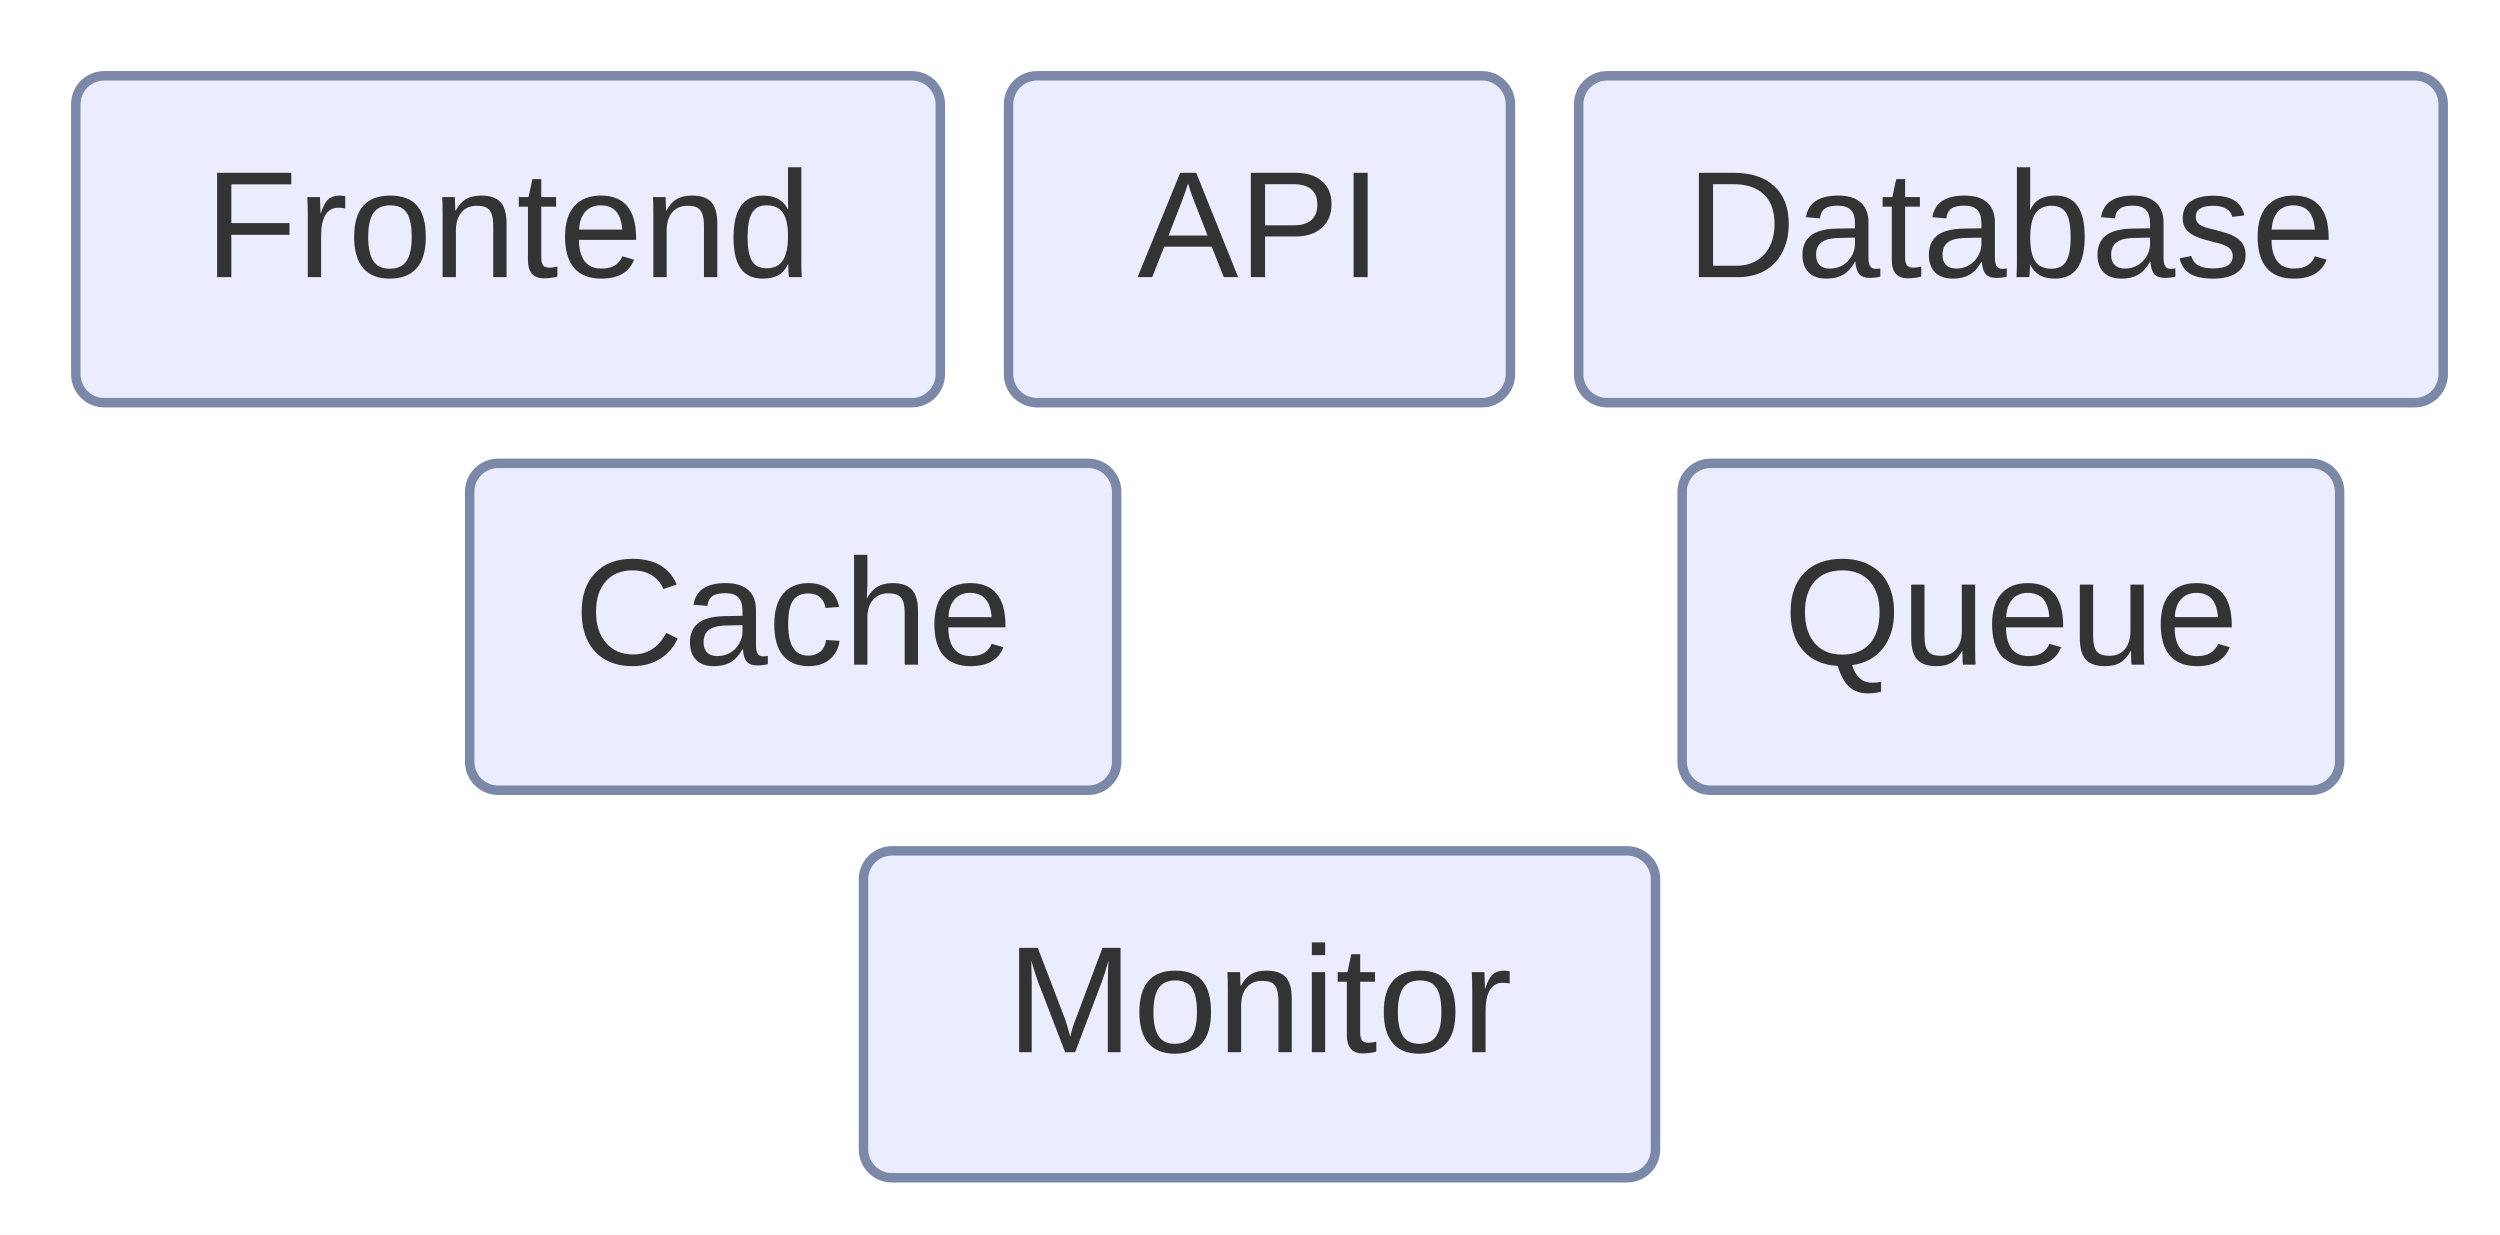
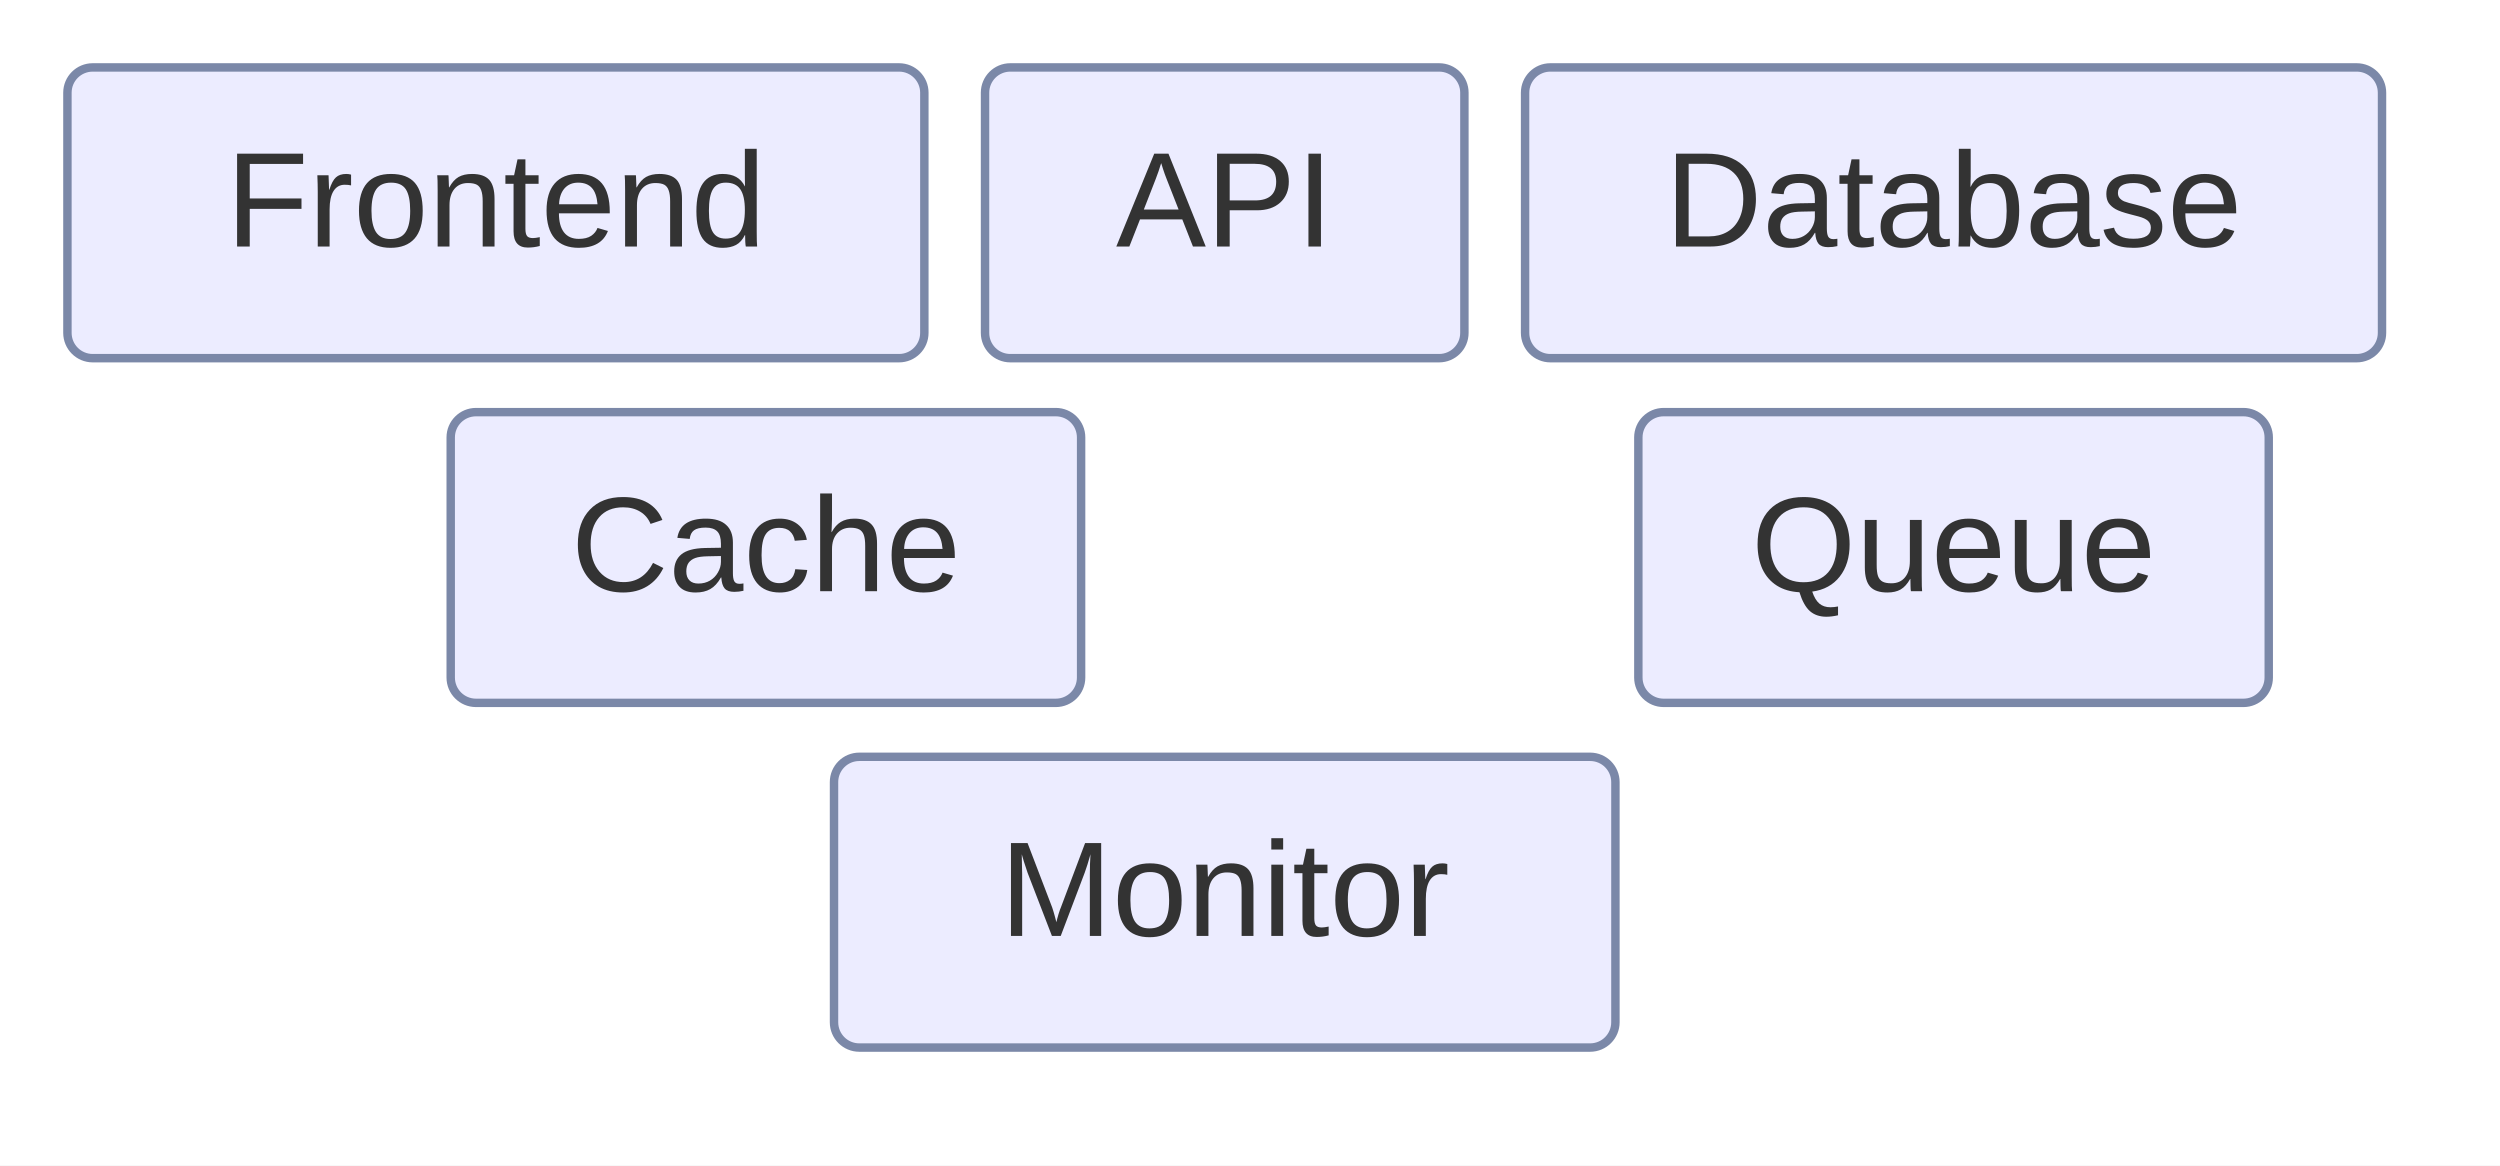
- <svg xmlns="http://www.w3.org/2000/svg" width="263.846" height="130.3" viewBox="0 0 263.846 130.3">
-   <rect x="0" y="0" width="263.846" height="130.3" fill="#FFFFFF" />
+ <svg xmlns="http://www.w3.org/2000/svg" width="296.64" height="138.3" viewBox="0 0 296.64 138.3">
+   <rect x="0" y="0" width="296.64" height="138.3" fill="#FFFFFF" />
  <defs>
    <marker id="arrow-0" viewBox="0 0 10 10" refX="5" refY="5" markerUnits="userSpaceOnUse" markerWidth="8" markerHeight="8" orient="auto">
      <path d="M 0 0 L 10 5 L 0 10 z" fill="#2F3B4D" stroke="#2F3B4D" stroke-width="1" stroke-dasharray="1,0" />
    </marker>
    <marker id="arrow-start-0" viewBox="0 0 10 10" refX="4.5" refY="5" markerUnits="userSpaceOnUse" markerWidth="8" markerHeight="8" orient="auto">
      <path d="M 0 5 L 10 10 L 10 0 z" fill="#2F3B4D" stroke="#2F3B4D" stroke-width="1" stroke-dasharray="1,0" />
    </marker>
  </defs>
-   <rect x="8.00" y="8.00" width="91.24" height="34.50" rx="3" ry="3" fill="#ECECFF" stroke="#7B88A8" stroke-width="1" stroke-linejoin="round" stroke-linecap="round" />
-   <text x="53.62" y="29.25" text-anchor="middle" font-family="trebuchet ms,verdana,arial,sans-serif" font-size="16" fill="#333333">
-     <tspan x="53.62" dy="0.00">Frontend</tspan>
+   <rect x="8.00" y="8.00" width="101.68" height="34.50" rx="3" ry="3" fill="#ECECFF" stroke="#7B88A8" stroke-width="1" stroke-linejoin="round" stroke-linecap="round" />
+   <text x="58.84" y="29.25" text-anchor="middle" font-family="trebuchet ms,verdana,arial,Noto Color Emoji,Apple Color Emoji,Segoe UI Emoji,sans-serif" font-size="16" fill="#333333">
+     <tspan x="58.84" dy="0.00">Frontend</tspan>
  </text>
-   <rect x="106.44" y="8.00" width="52.97" height="34.50" rx="3" ry="3" fill="#ECECFF" stroke="#7B88A8" stroke-width="1" stroke-linejoin="round" stroke-linecap="round" />
-   <text x="132.92" y="29.25" text-anchor="middle" font-family="trebuchet ms,verdana,arial,sans-serif" font-size="16" fill="#333333">
-     <tspan x="132.92" dy="0.00">API</tspan>
+   <rect x="116.88" y="8.00" width="56.88" height="34.50" rx="3" ry="3" fill="#ECECFF" stroke="#7B88A8" stroke-width="1" stroke-linejoin="round" stroke-linecap="round" />
+   <text x="145.32" y="29.25" text-anchor="middle" font-family="trebuchet ms,verdana,arial,Noto Color Emoji,Apple Color Emoji,Segoe UI Emoji,sans-serif" font-size="16" fill="#333333">
+     <tspan x="145.32" dy="0.00">API</tspan>
  </text>
-   <rect x="166.61" y="8.00" width="91.24" height="34.50" rx="3" ry="3" fill="#ECECFF" stroke="#7B88A8" stroke-width="1" stroke-linejoin="round" stroke-linecap="round" />
-   <text x="212.23" y="29.25" text-anchor="middle" font-family="trebuchet ms,verdana,arial,sans-serif" font-size="16" fill="#333333">
-     <tspan x="212.23" dy="0.00">Database</tspan>
+   <rect x="180.96" y="8.00" width="101.68" height="34.50" rx="3" ry="3" fill="#ECECFF" stroke="#7B88A8" stroke-width="1" stroke-linejoin="round" stroke-linecap="round" />
+   <text x="231.80" y="29.25" text-anchor="middle" font-family="trebuchet ms,verdana,arial,Noto Color Emoji,Apple Color Emoji,Segoe UI Emoji,sans-serif" font-size="16" fill="#333333">
+     <tspan x="231.80" dy="0.00">Database</tspan>
  </text>
-   <rect x="49.57" y="48.90" width="68.28" height="34.50" rx="3" ry="3" fill="#ECECFF" stroke="#7B88A8" stroke-width="1" stroke-linejoin="round" stroke-linecap="round" />
-   <text x="83.70" y="70.15" text-anchor="middle" font-family="trebuchet ms,verdana,arial,sans-serif" font-size="16" fill="#333333">
-     <tspan x="83.70" dy="0.00">Cache</tspan>
+   <rect x="53.48" y="48.90" width="74.80" height="34.50" rx="3" ry="3" fill="#ECECFF" stroke="#7B88A8" stroke-width="1" stroke-linejoin="round" stroke-linecap="round" />
+   <text x="90.88" y="70.15" text-anchor="middle" font-family="trebuchet ms,verdana,arial,Noto Color Emoji,Apple Color Emoji,Segoe UI Emoji,sans-serif" font-size="16" fill="#333333">
+     <tspan x="90.88" dy="0.00">Cache</tspan>
  </text>
-   <rect x="177.53" y="48.90" width="69.39" height="34.50" rx="3" ry="3" fill="#ECECFF" stroke="#7B88A8" stroke-width="1" stroke-linejoin="round" stroke-linecap="round" />
-   <text x="212.23" y="70.15" text-anchor="middle" font-family="trebuchet ms,verdana,arial,sans-serif" font-size="16" fill="#333333">
-     <tspan x="212.23" dy="0.00">Queue</tspan>
+   <rect x="194.40" y="48.90" width="74.80" height="34.50" rx="3" ry="3" fill="#ECECFF" stroke="#7B88A8" stroke-width="1" stroke-linejoin="round" stroke-linecap="round" />
+   <text x="231.80" y="70.15" text-anchor="middle" font-family="trebuchet ms,verdana,arial,Noto Color Emoji,Apple Color Emoji,Segoe UI Emoji,sans-serif" font-size="16" fill="#333333">
+     <tspan x="231.80" dy="0.00">Queue</tspan>
  </text>
-   <rect x="91.13" y="89.80" width="83.59" height="34.50" rx="3" ry="3" fill="#ECECFF" stroke="#7B88A8" stroke-width="1" stroke-linejoin="round" stroke-linecap="round" />
-   <text x="132.92" y="111.05" text-anchor="middle" font-family="trebuchet ms,verdana,arial,sans-serif" font-size="16" fill="#333333">
-     <tspan x="132.92" dy="0.00">Monitor</tspan>
+   <rect x="98.96" y="89.80" width="92.72" height="34.50" rx="3" ry="3" fill="#ECECFF" stroke="#7B88A8" stroke-width="1" stroke-linejoin="round" stroke-linecap="round" />
+   <text x="145.32" y="111.05" text-anchor="middle" font-family="trebuchet ms,verdana,arial,Noto Color Emoji,Apple Color Emoji,Segoe UI Emoji,sans-serif" font-size="16" fill="#333333">
+     <tspan x="145.32" dy="0.00">Monitor</tspan>
  </text>
</svg>
